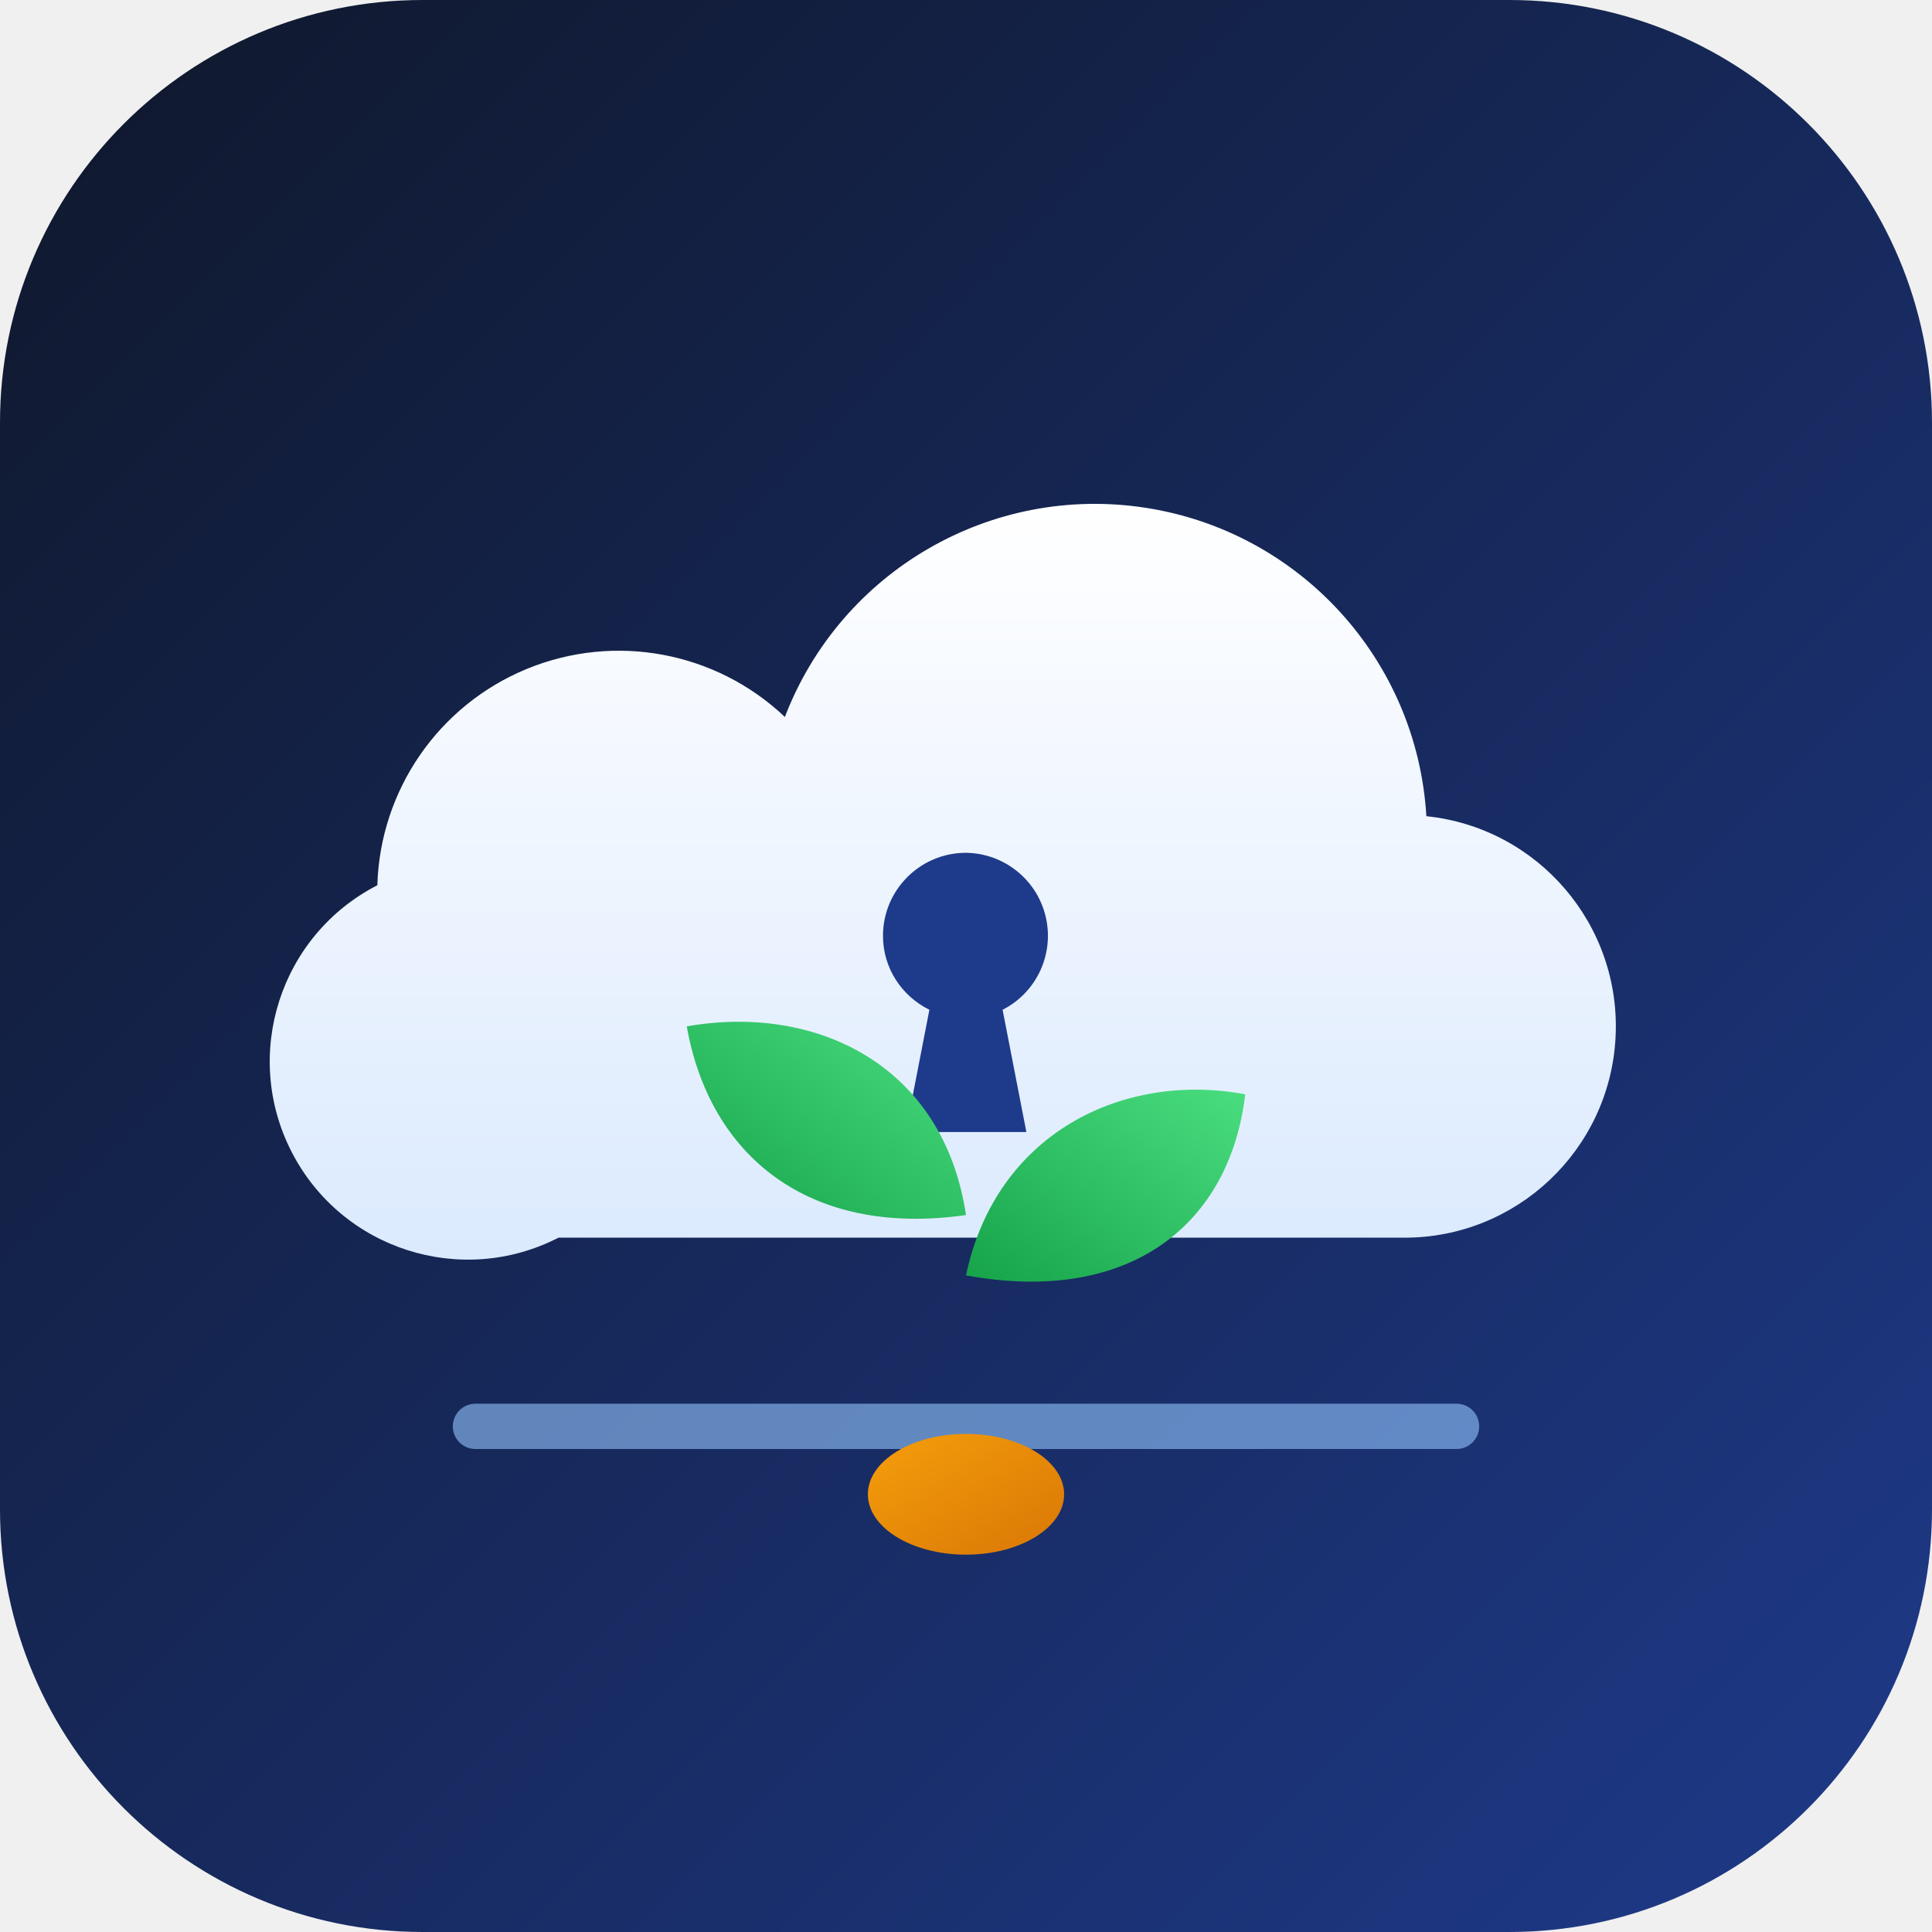
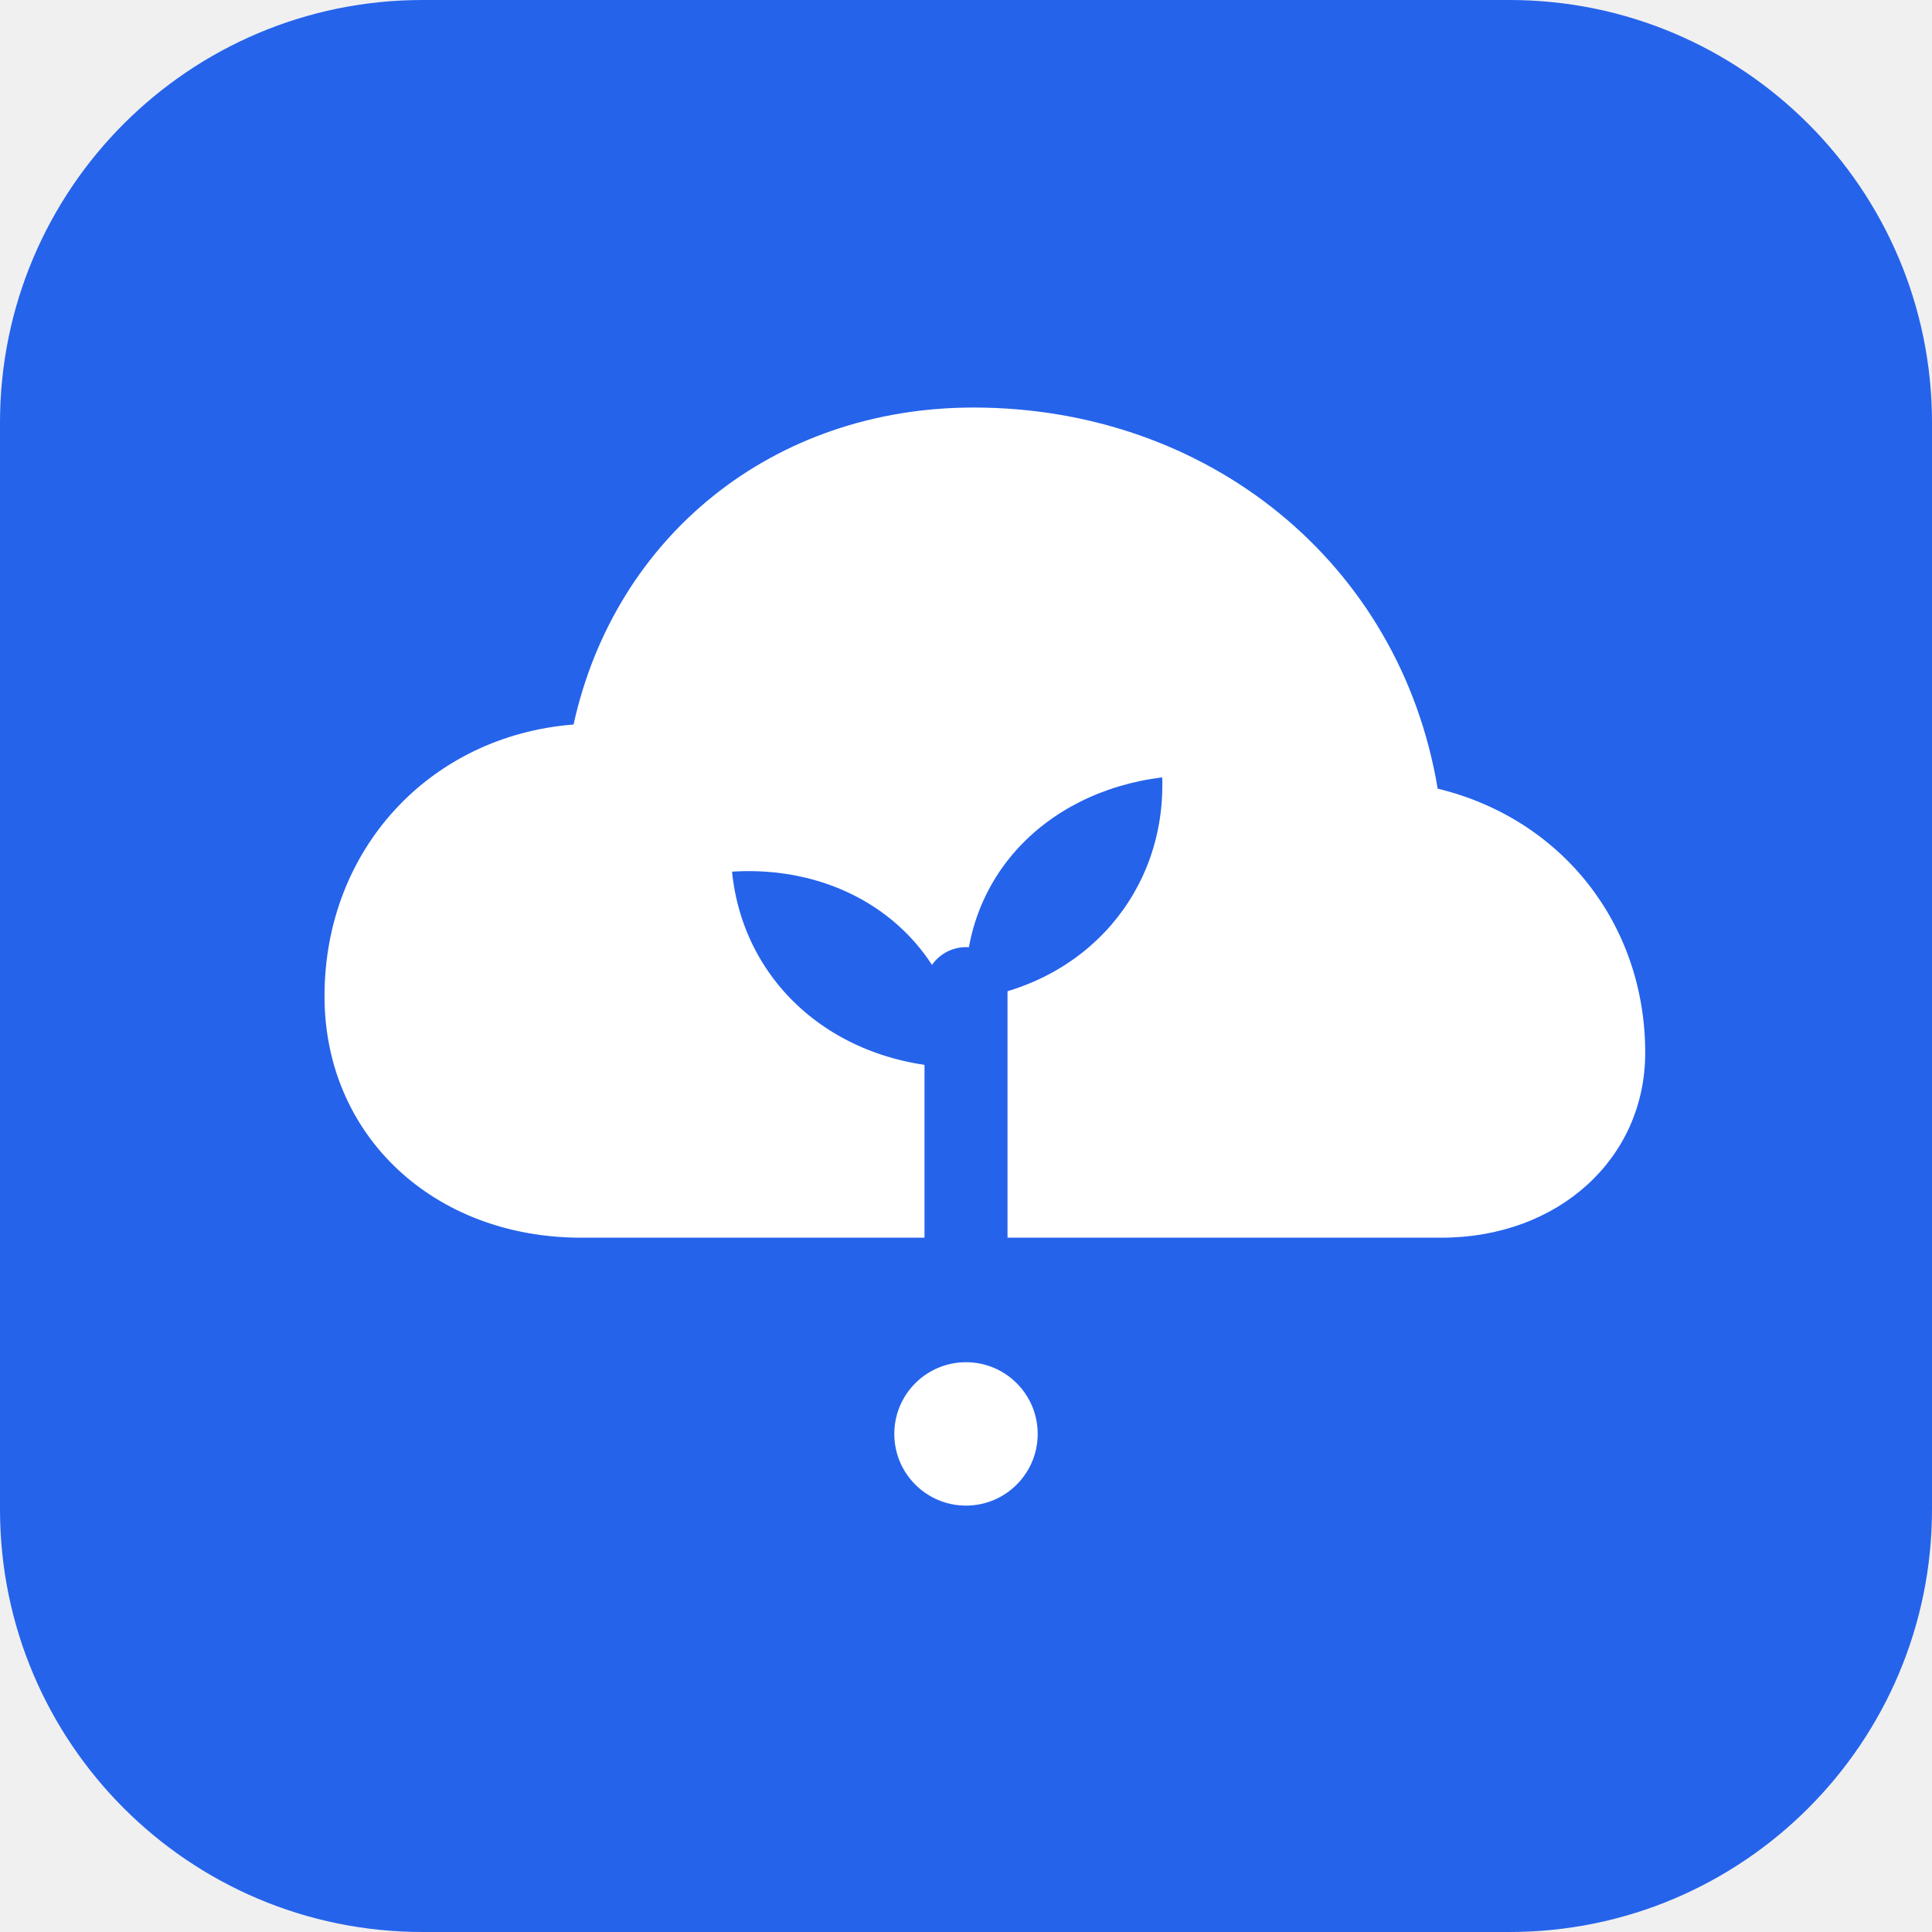
- <svg xmlns="http://www.w3.org/2000/svg" viewBox="0 0 512 512" width="512" height="512" role="img" aria-label="cloudseed icon">
-   <defs>
-     <linearGradient id="bg" x1="0" y1="0" x2="1" y2="1">
-       <stop offset="0" stop-color="#0f172a" />
-       <stop offset="1" stop-color="#1e3a8a" />
-     </linearGradient>
-     <linearGradient id="cloud" x1="0" y1="0" x2="0" y2="1">
-       <stop offset="0" stop-color="#ffffff" />
-       <stop offset="1" stop-color="#dbeafe" />
-     </linearGradient>
-     <linearGradient id="leaf" x1="0" y1="1" x2="1" y2="0">
-       <stop offset="0" stop-color="#16a34a" />
-       <stop offset="1" stop-color="#4ade80" />
-     </linearGradient>
-     <linearGradient id="seed" x1="0" y1="0" x2="1" y2="1">
-       <stop offset="0" stop-color="#f59e0b" />
-       <stop offset="1" stop-color="#d97706" />
-     </linearGradient>
-   </defs>
-   <rect width="512" height="512" rx="112" fill="url(#bg)" />
-   <path fill="url(#cloud)" d="M148 328h224a56 56 0 0 0 6-111.7A88 88 0 0 0 208 190a64 64 0 0 0-108 44.6A48 48 0 0 0 148 328z" />
-   <path fill="#1e3a8a" d="M256 226a22 22 0 0 0-22 22c0 8.6 5 16 12.3 19.6L240 300h32l-6.3-32.4A22 22 0 0 0 256 226z" />
-   <rect x="120" y="372" width="272" height="12" rx="6" fill="#93c5fd" opacity="0.6" />
-   <path d="M256 372v-64" stroke="url(#leaf)" stroke-width="14" stroke-linecap="round" fill="none" />
-   <path fill="url(#leaf)" d="M256 322c-6-40-40-56-74-50 6 34 32 56 74 50z" />
-   <path fill="url(#leaf)" d="M256 338c8-38 42-54 74-48-4 34-30 56-74 48z" />
-   <ellipse cx="256" cy="396" rx="26" ry="16" fill="url(#seed)" />
+ <svg xmlns="http://www.w3.org/2000/svg" width="512" height="512" viewBox="0 0 512 512" role="img" aria-labelledby="title">
+   <g transform="translate(0 0) scale(1)">
+     <rect width="512" height="512" rx="112" fill="#2563eb" />
+     <path d="M154 328C115 328 86 301 86 264C86 225 114 195 152 192C163 142 205 108 258 108C320 108 371 149 381 209C414 217 436 245 436 279C436 307 413 328 382 328Z" fill="#fff" />
+     <path d="M256 328V262" fill="none" stroke="#2563eb" stroke-width="22" stroke-linecap="round" />
+     <path d="M256 283C222 283 197 261 194 231C225 229 253 248 256 283ZM256 265C254 234 276 210 308 206C309 236 288 261 256 265Z" fill="#2563eb" />
+     <circle cx="256" cy="380" r="19" fill="#fff" />
+   </g>
</svg>
